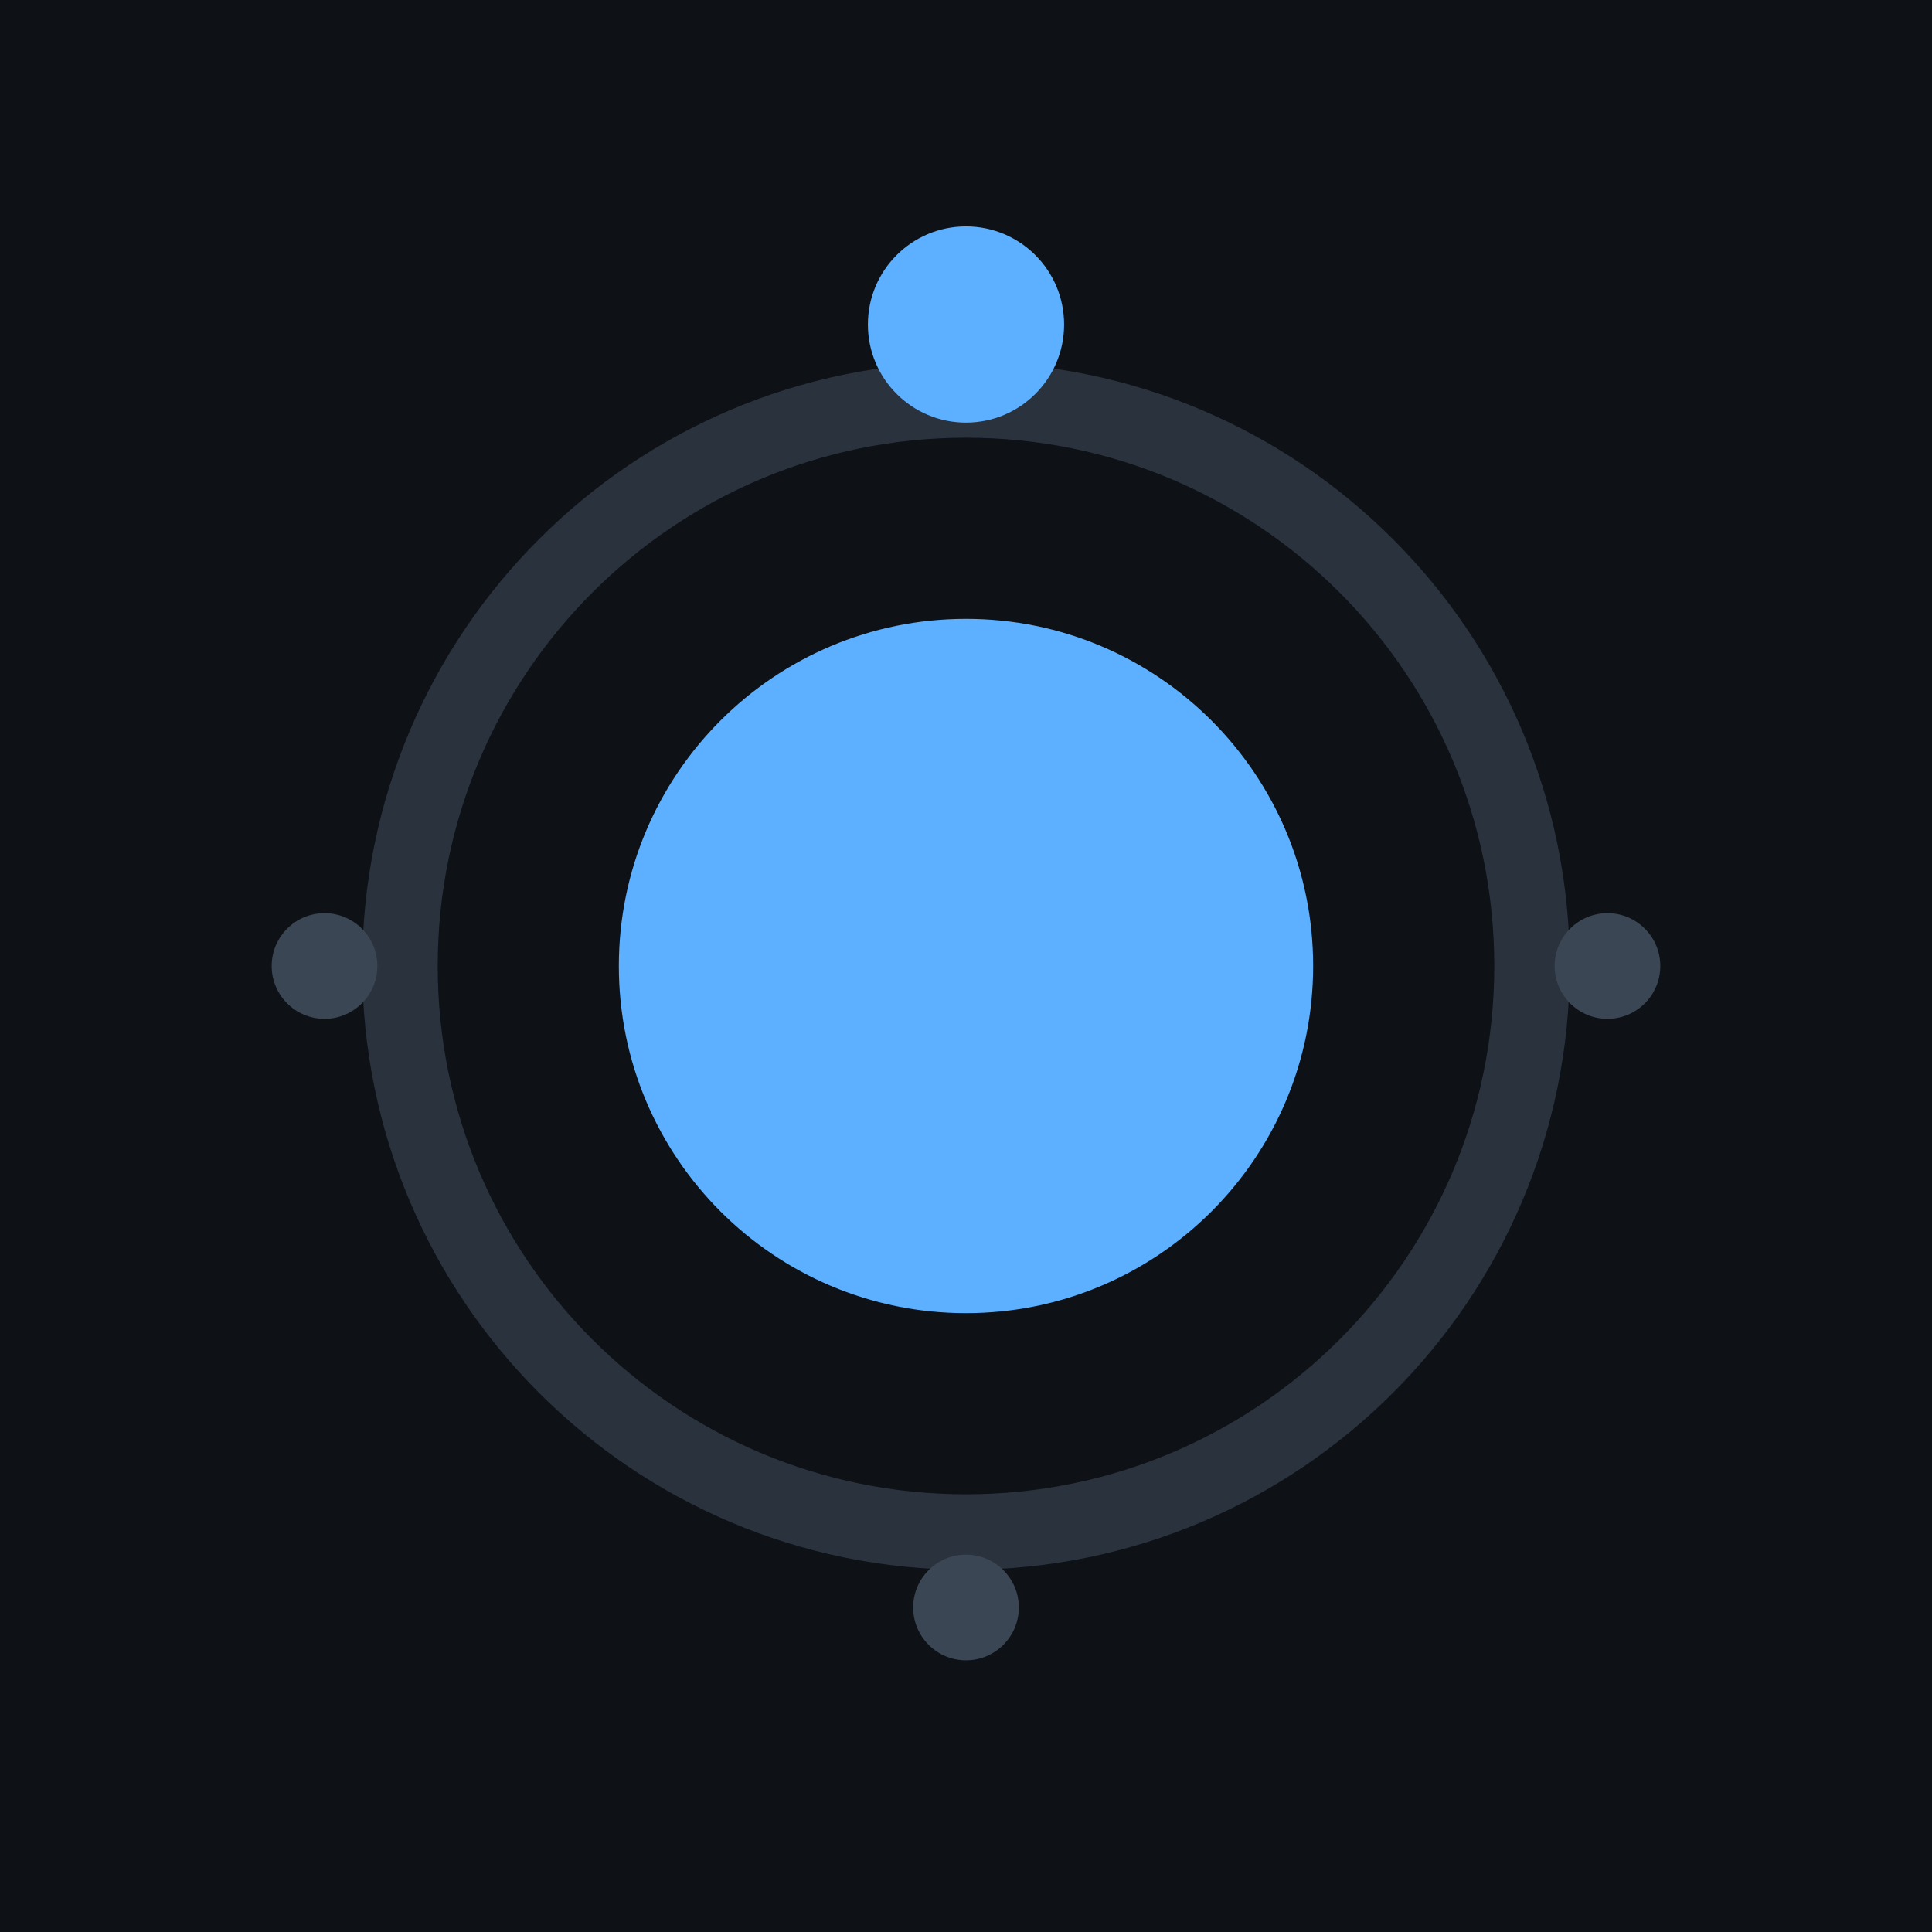
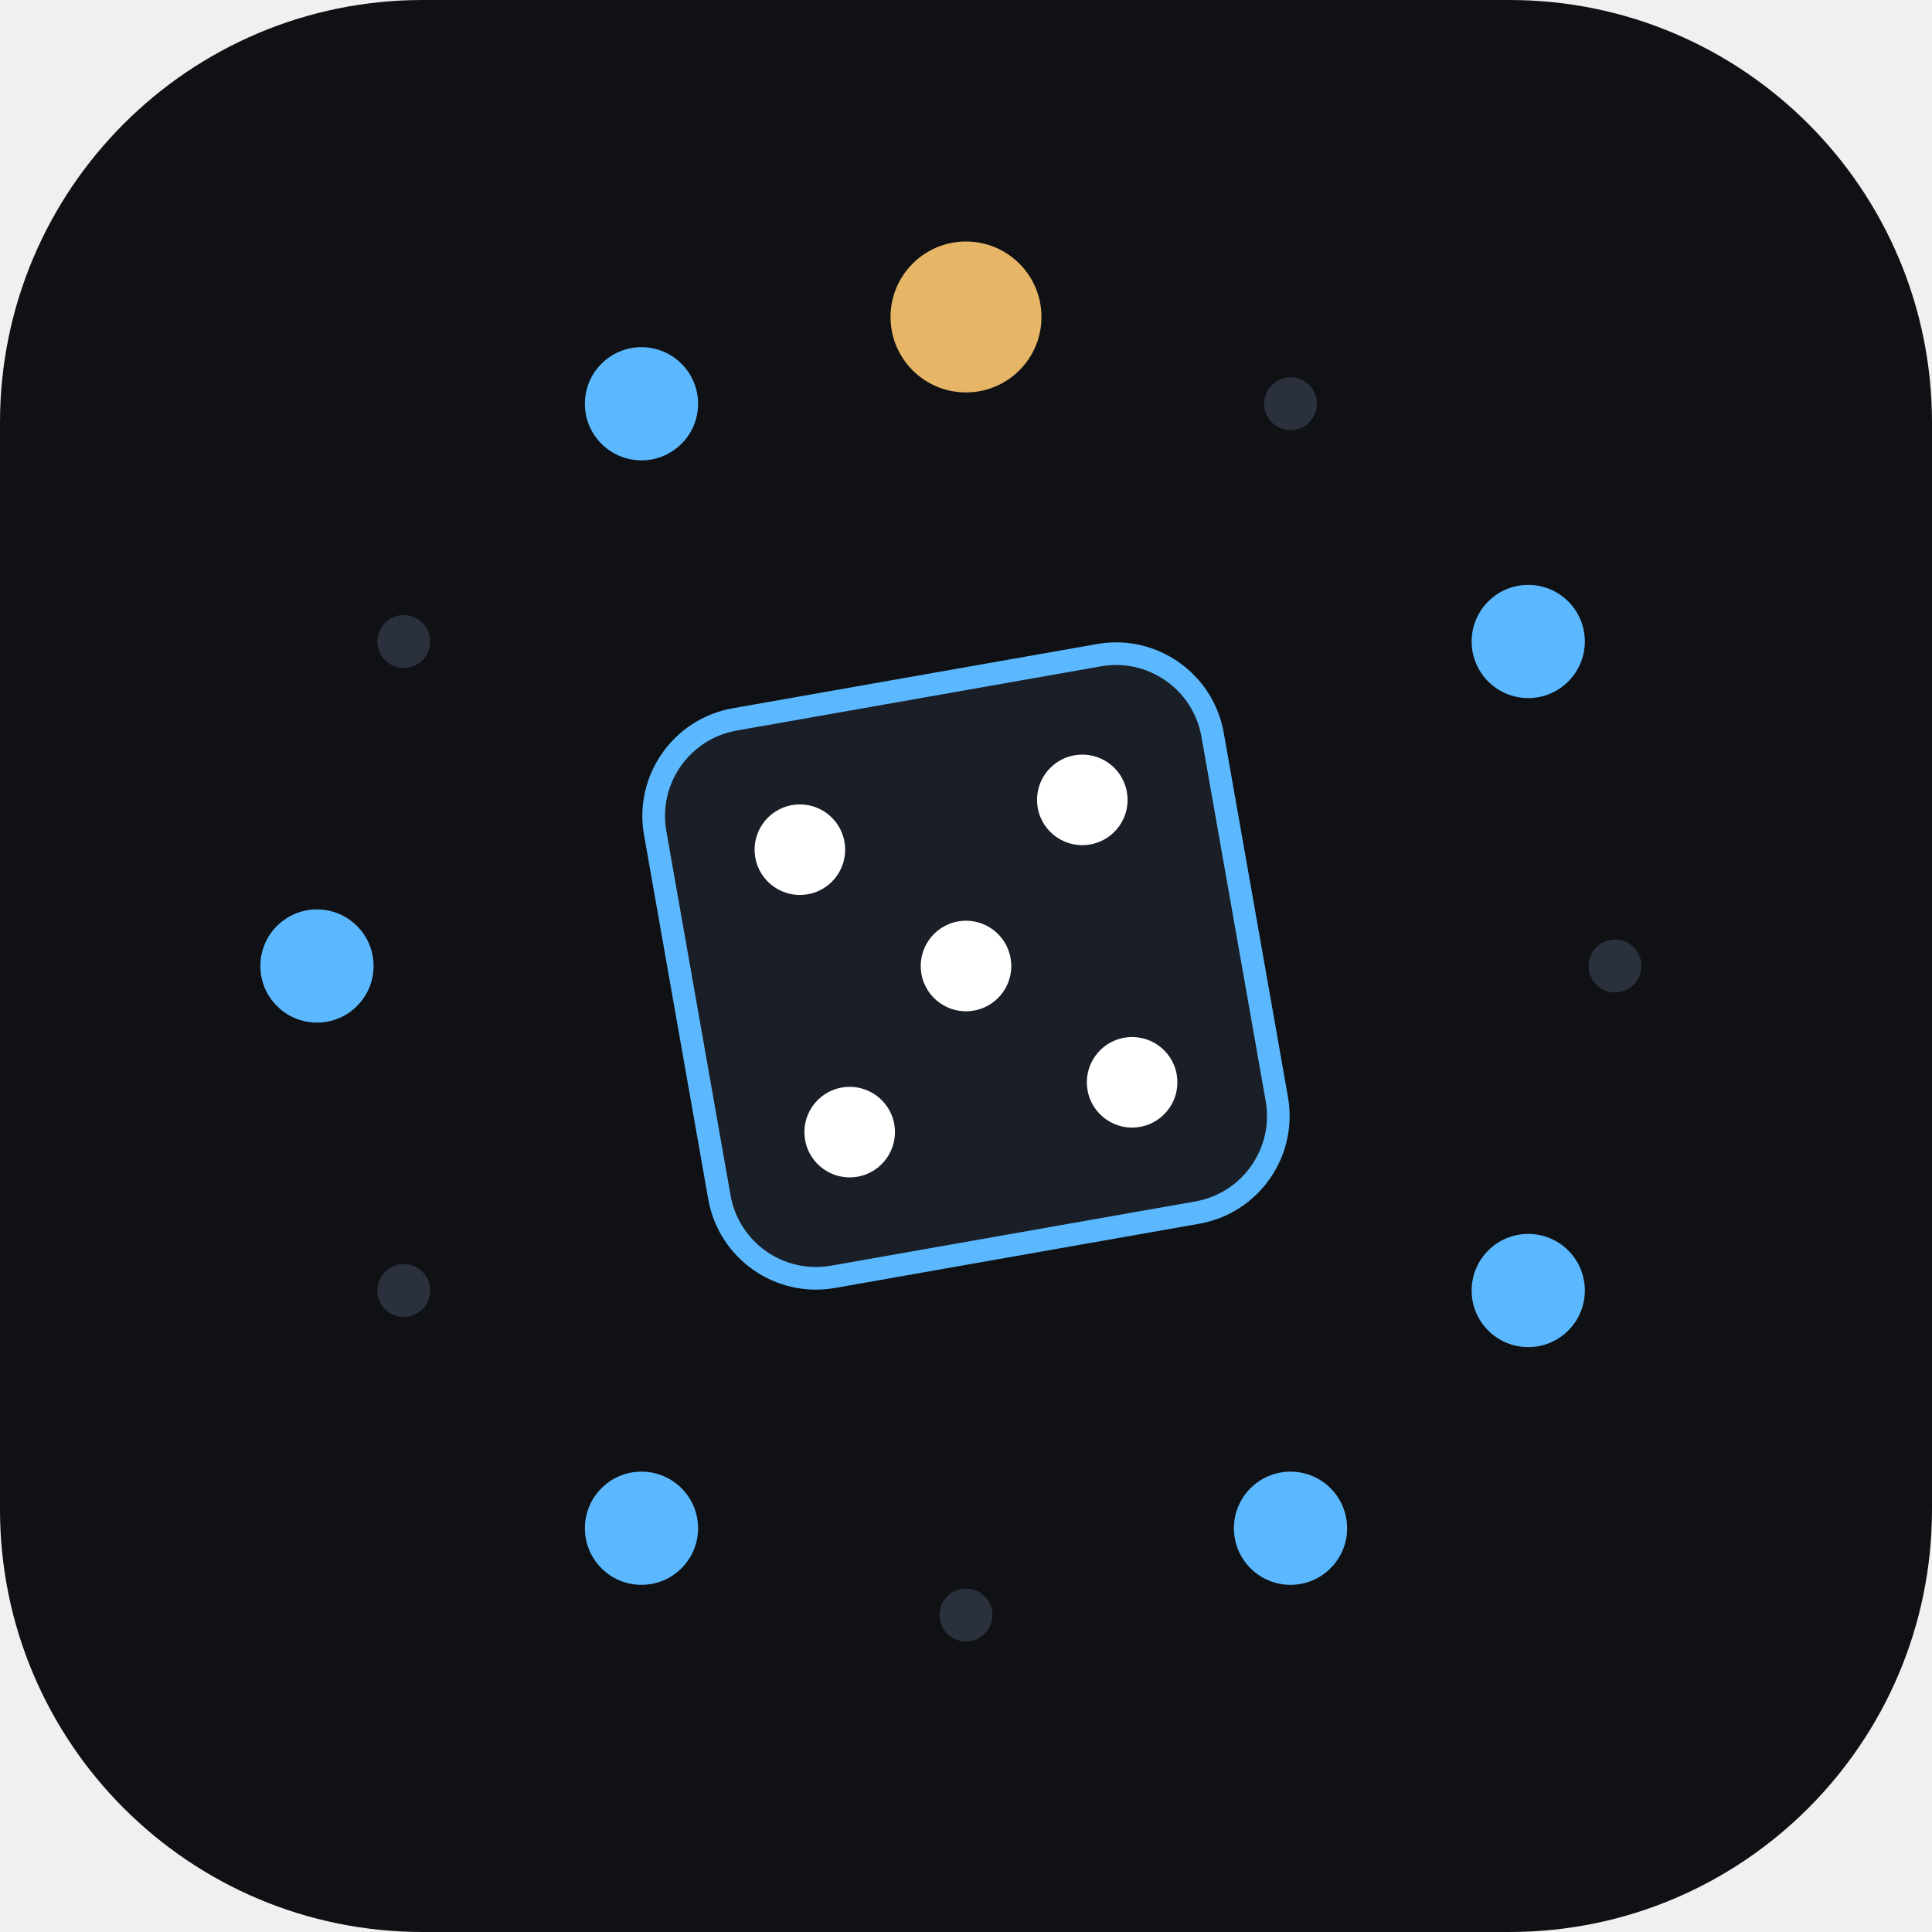
<svg xmlns="http://www.w3.org/2000/svg" width="512" height="512" viewBox="0 0 512 512">
-   <rect width="512" height="512" fill="#0e1116" />
-   <circle cx="256" cy="256" r="150" fill="none" stroke="#2a323d" stroke-width="20" />
-   <circle cx="256" cy="256" r="92" fill="#5db0ff" />
-   <circle cx="256" cy="86" r="26" fill="#5db0ff" />
-   <circle cx="256" cy="426" r="14" fill="#3a4654" />
-   <circle cx="86" cy="256" r="14" fill="#3a4654" />
-   <circle cx="426" cy="256" r="14" fill="#3a4654" />
+   <rect width="512" height="512" rx="112" fill="#0f1115" />
+   <g fill="#2a313c">
+     <circle cx="342" cy="107" r="7" />
+     <circle cx="428" cy="256" r="7" />
+     <circle cx="256" cy="428" r="7" />
+     <circle cx="107" cy="342" r="7" />
+     <circle cx="107" cy="170" r="7" />
+   </g>
+   <g fill="#5bb8ff">
+     <circle cx="405" cy="170" r="15" />
+     <circle cx="405" cy="342" r="15" />
+     <circle cx="342" cy="405" r="15" />
+     <circle cx="170" cy="405" r="15" />
+     <circle cx="84" cy="256" r="15" />
+     <circle cx="170" cy="107" r="15" />
+   </g>
+   <circle cx="256" cy="84" r="20" fill="#e6b566" />
+   <g transform="rotate(-10 256 256)">
+     <rect x="181" y="181" width="150" height="150" rx="26" fill="#1a1e26" stroke="#5bb8ff" stroke-width="6" />
+     <g fill="#ffffff">
+       <circle cx="256" cy="256" r="12" />
+       <circle cx="218" cy="218" r="12" />
+       <circle cx="294" cy="218" r="12" />
+       <circle cx="218" cy="294" r="12" />
+       <circle cx="294" cy="294" r="12" />
+     </g>
+   </g>
</svg>
